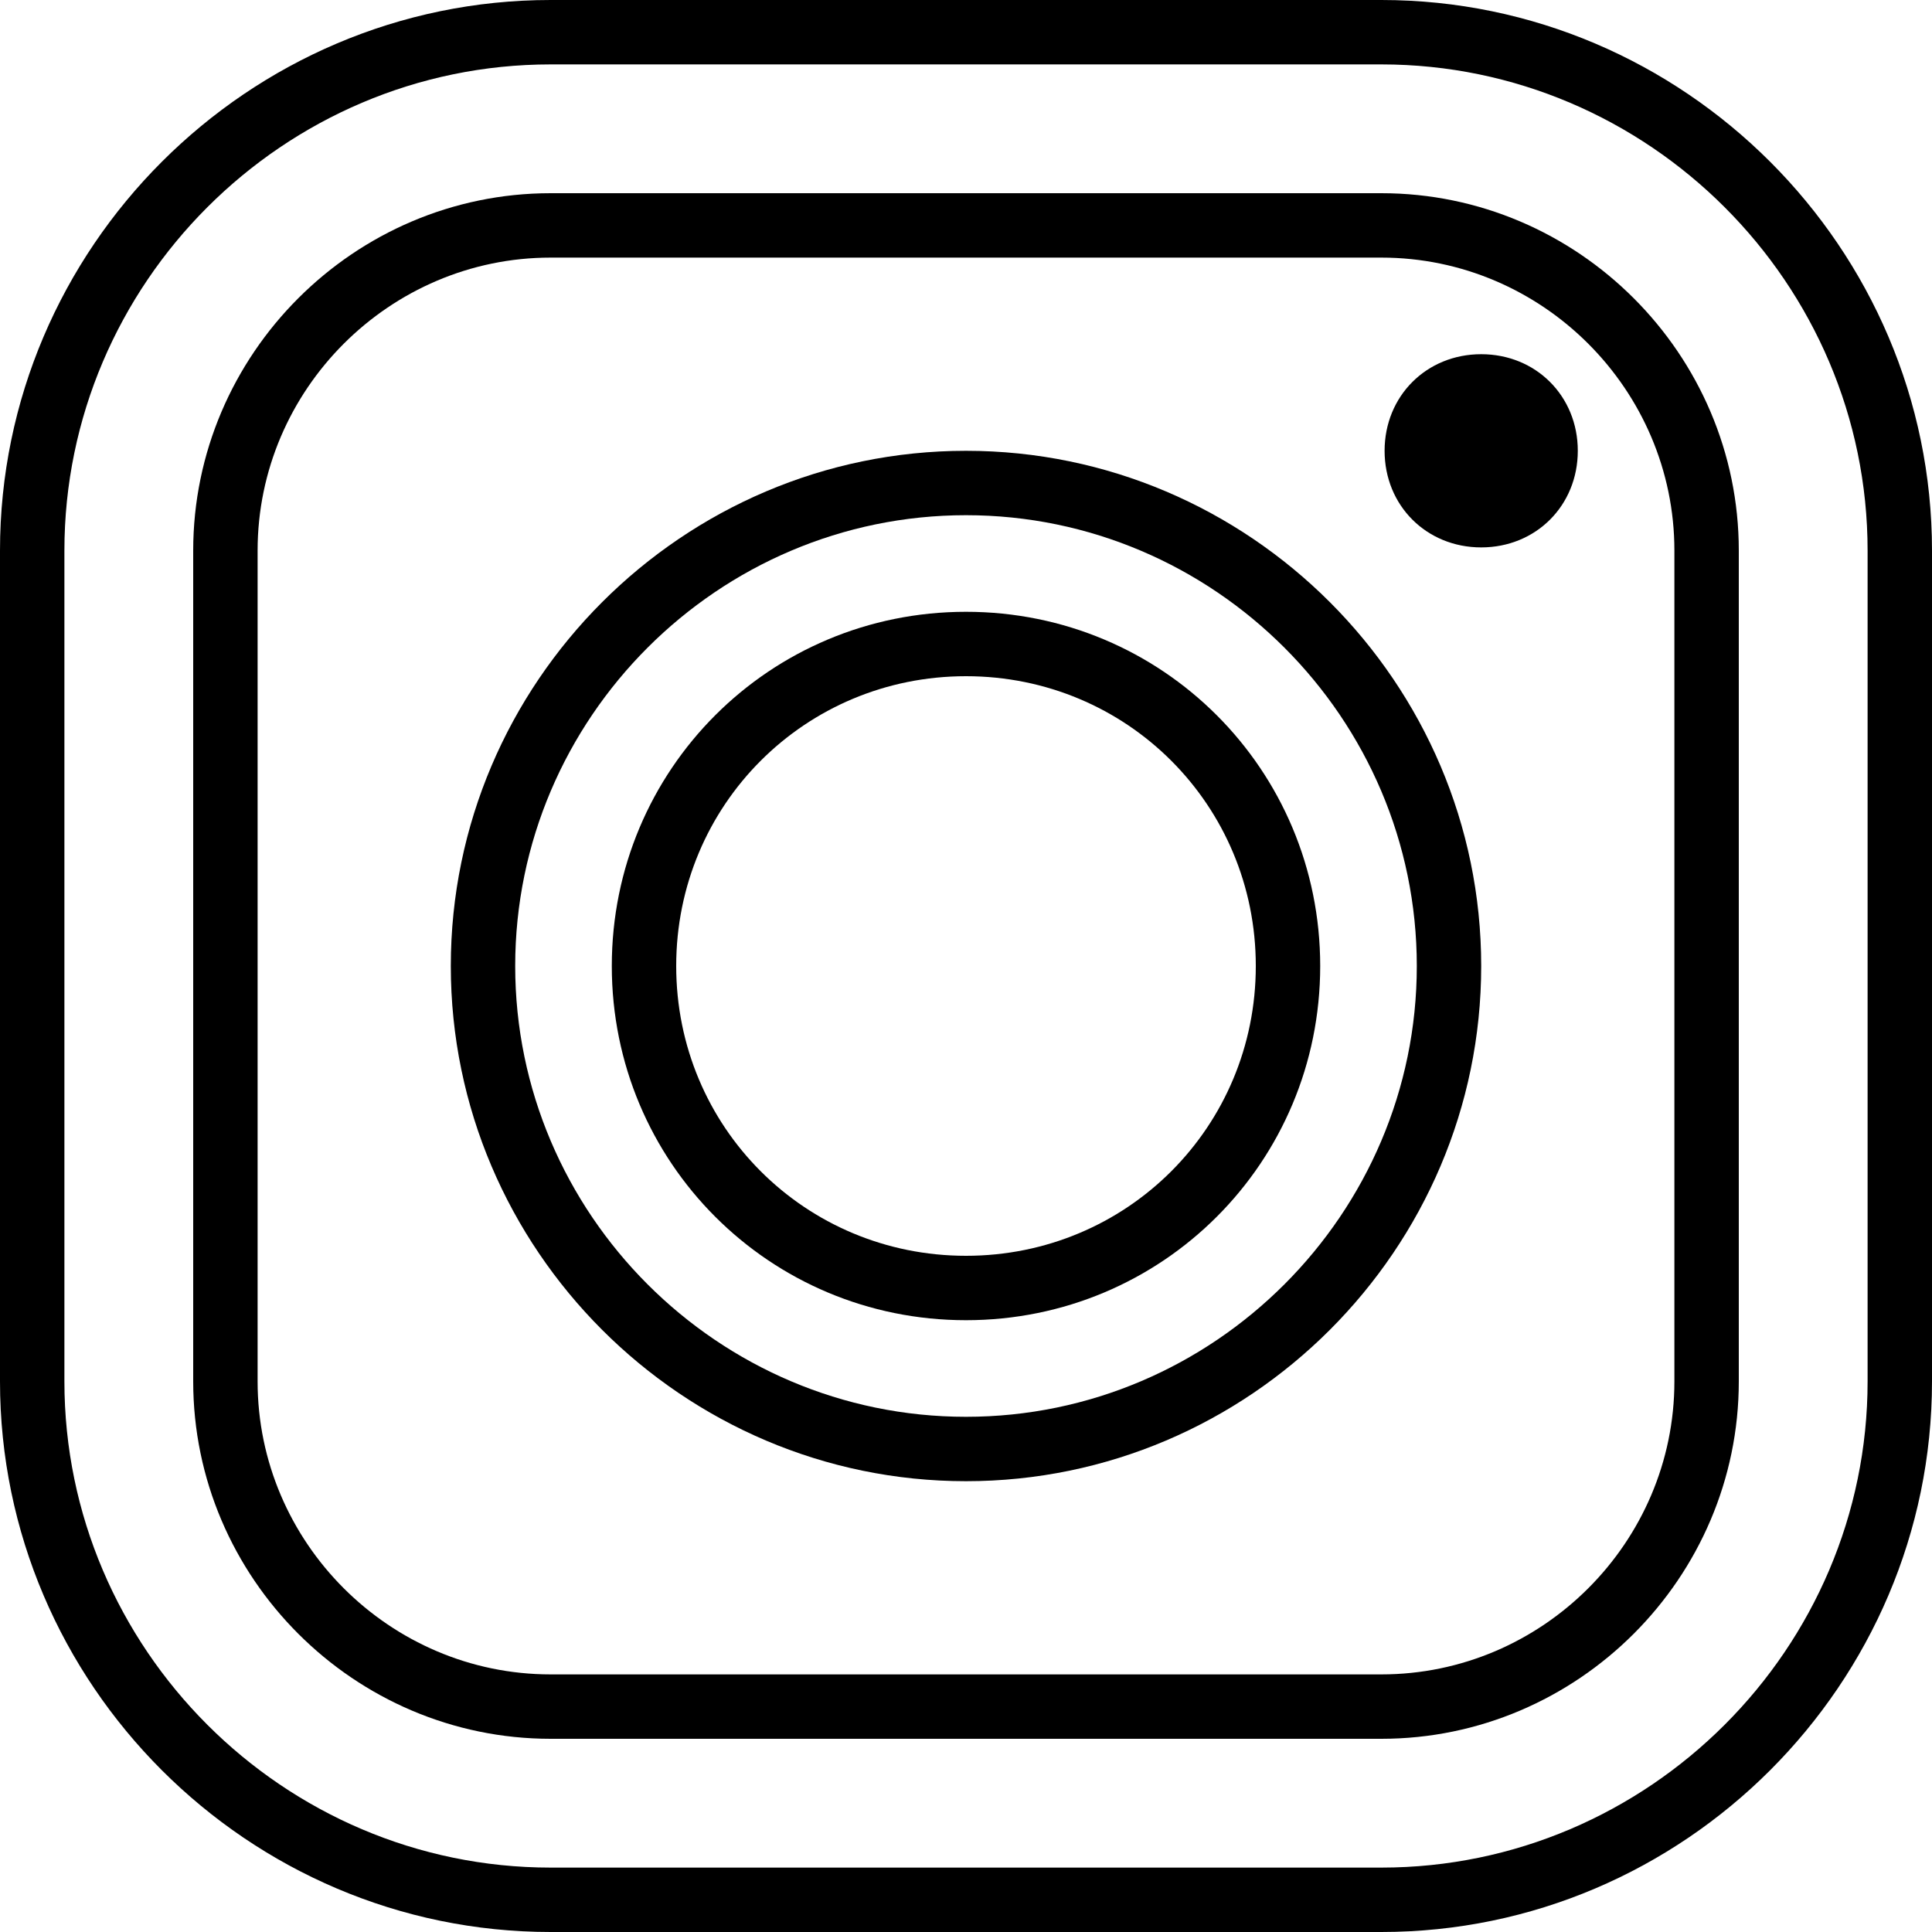
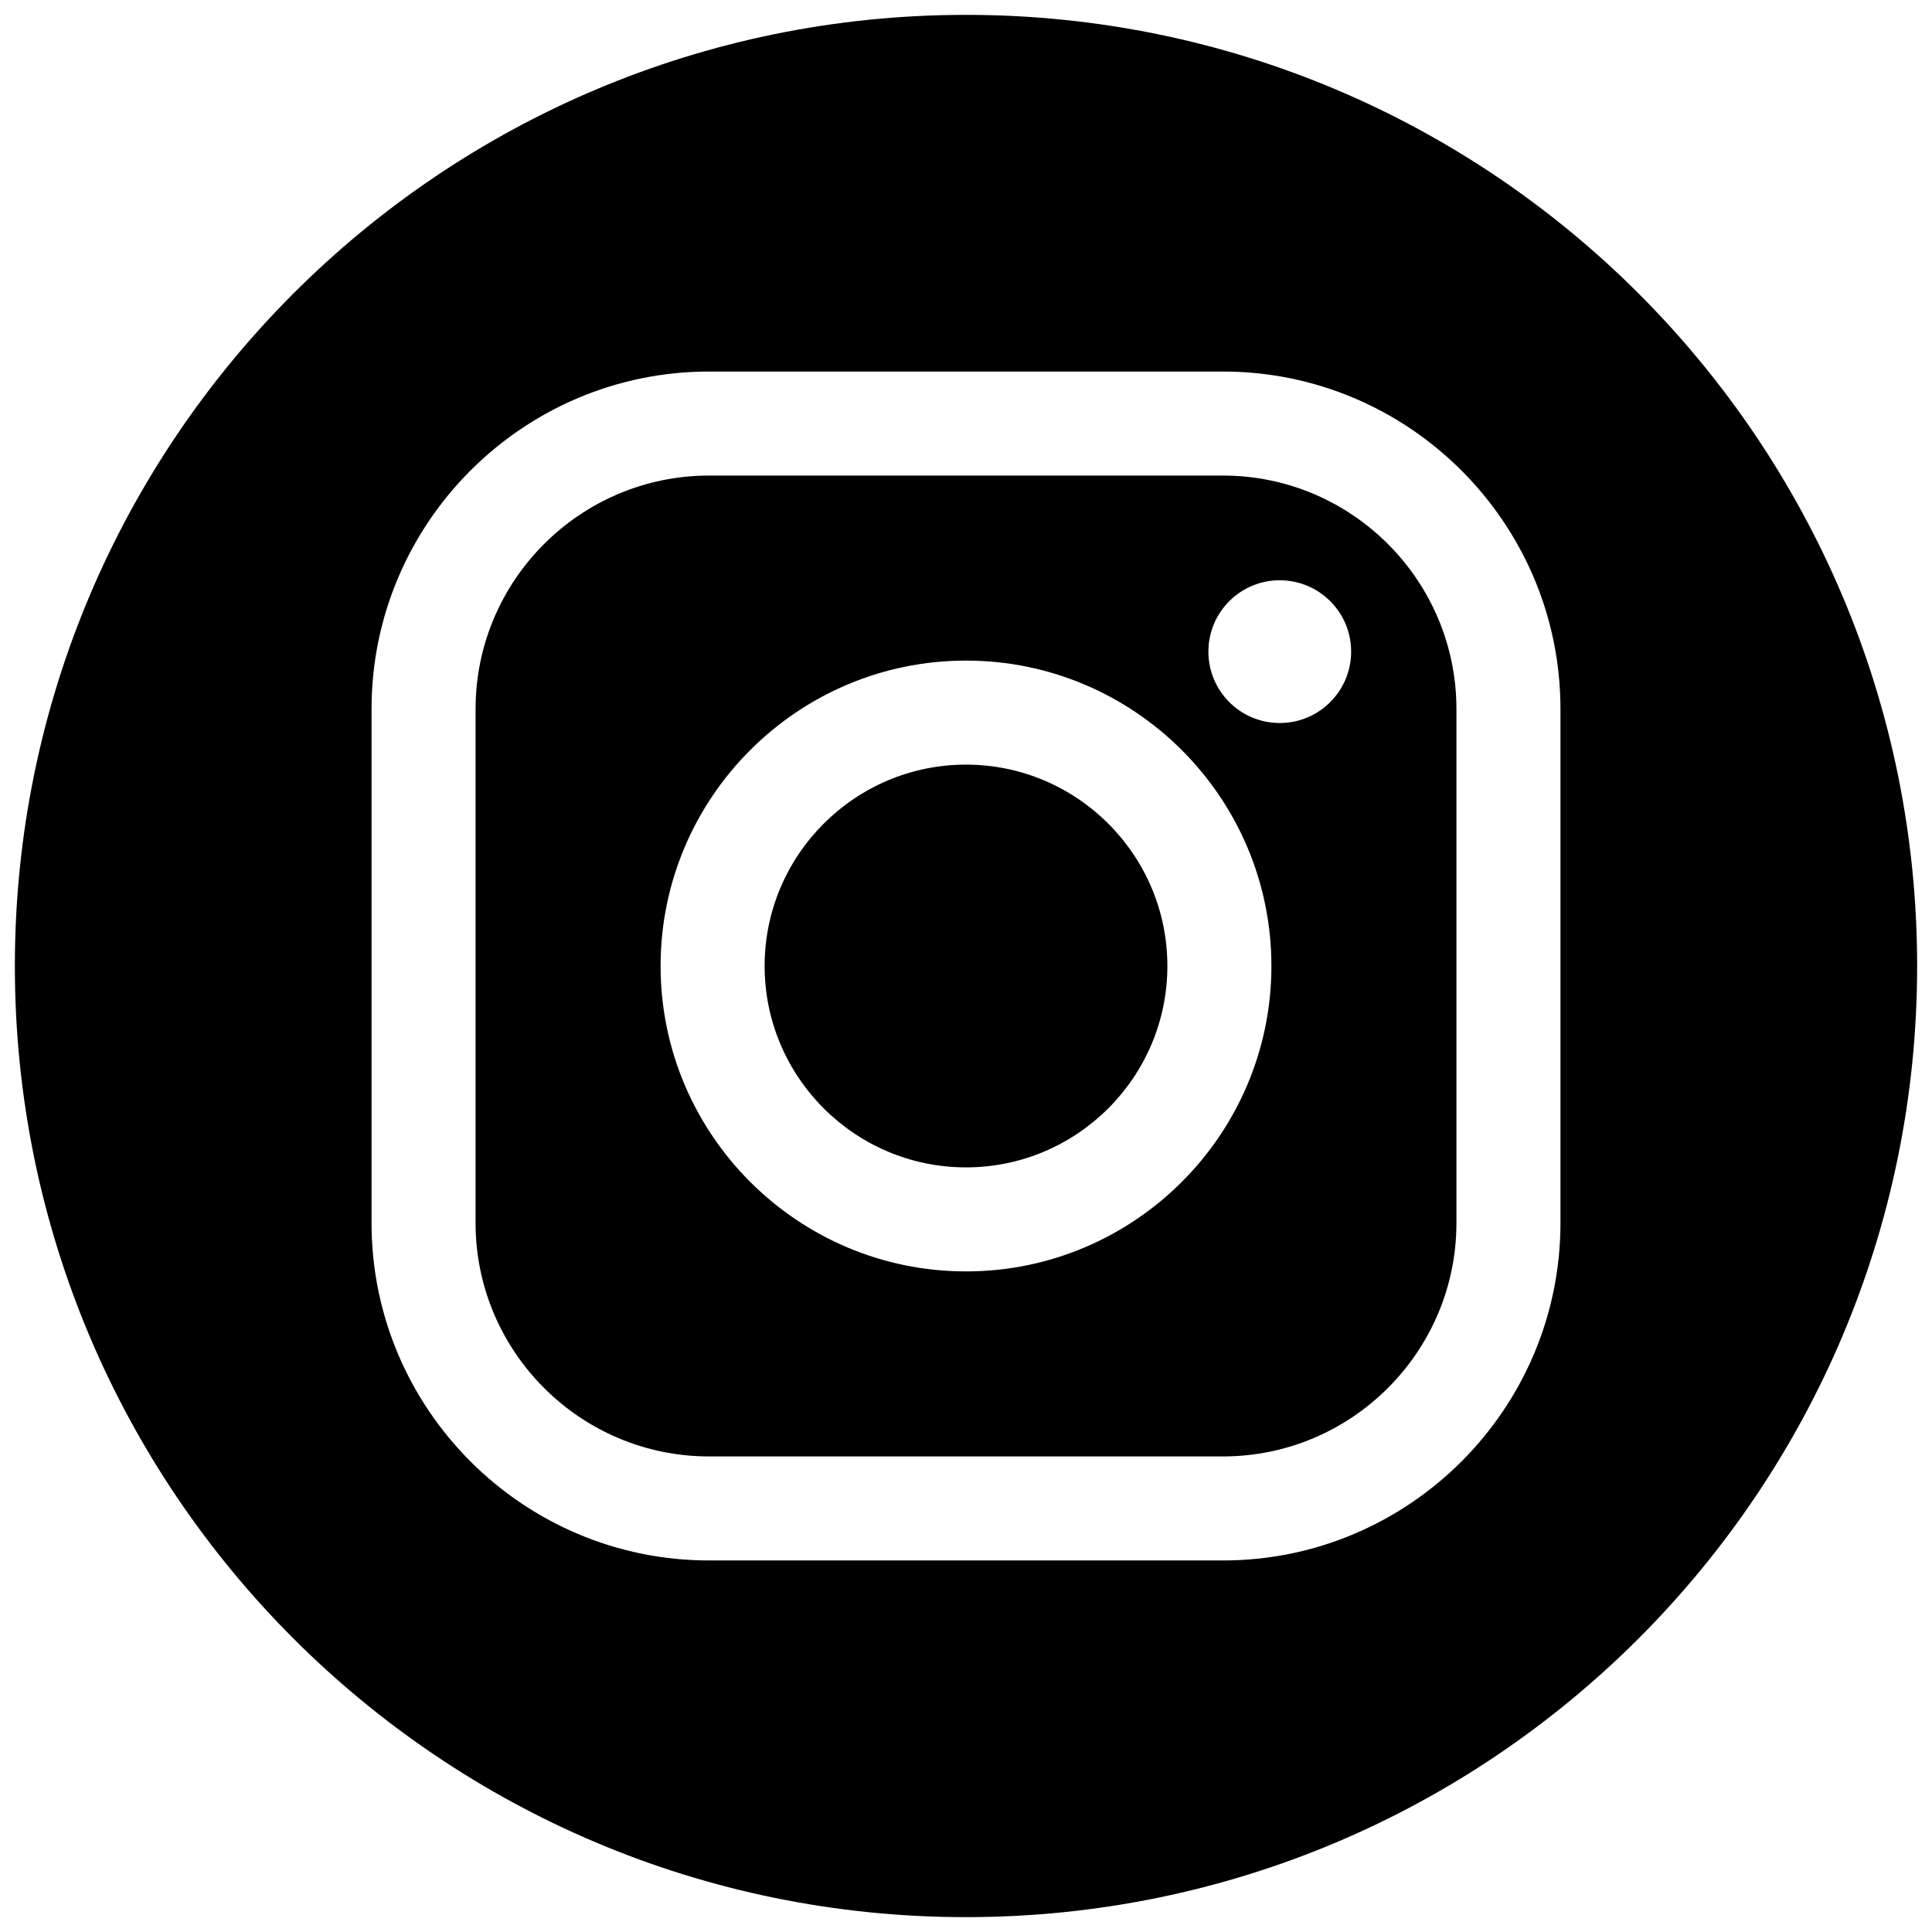
- <svg xmlns="http://www.w3.org/2000/svg" fill="#000000" height="800px" width="800px" version="1.1" id="Layer_1" viewBox="0 0 512 512" xml:space="preserve">
-   <g transform="translate(1 1)">
-     <g>
-       <g>
-         <path d="M365.08-1H144.92C64.707-1-1,64.707-1,144.92v220.16C-1,445.293,64.707,511,144.92,511h220.16     C445.293,511,511,445.293,511,365.08V144.92C511,64.707,445.293-1,365.08-1z M493.933,365.08     c0,70.827-58.027,128.853-128.853,128.853H144.92c-70.827,0-128.853-58.027-128.853-128.853V144.92     c0-70.827,58.027-128.853,128.853-128.853h220.16c70.827,0,128.853,58.027,128.853,128.853V365.08z" />
-         <path d="M365.08,50.2H144.92c-52.053,0-94.72,42.667-94.72,94.72v220.16c0,52.053,42.667,94.72,94.72,94.72h220.16     c52.053,0,94.72-42.667,94.72-94.72V144.92C459.8,92.867,417.133,50.2,365.08,50.2z M442.733,365.08     c0,42.667-34.987,77.653-77.653,77.653H144.92c-42.667,0-77.653-34.987-77.653-77.653V144.92     c0-42.667,34.987-77.653,77.653-77.653h220.16c42.667,0,77.653,34.987,77.653,77.653V365.08z" />
-         <path d="M255,118.467c-75.093,0-136.533,61.44-136.533,136.533S179.907,391.533,255,391.533S391.533,330.093,391.533,255     S330.093,118.467,255,118.467z M255,374.467c-65.707,0-119.467-53.76-119.467-119.467S189.293,135.533,255,135.533     S374.467,189.293,374.467,255S320.707,374.467,255,374.467z" />
-         <path d="M255,161.133c-52.053,0-93.867,41.813-93.867,93.867c0,52.053,41.813,93.867,93.867,93.867s93.867-41.813,93.867-93.867     S307.053,161.133,255,161.133z M255,331.8c-42.667,0-76.8-34.133-76.8-76.8c0-42.667,34.133-76.8,76.8-76.8     c42.667,0,76.8,34.133,76.8,76.8C331.8,297.667,297.667,331.8,255,331.8z" />
-         <path d="M391.533,92.867c-14.507,0-25.6,11.093-25.6,25.6s11.093,25.6,25.6,25.6c14.507,0,25.6-11.093,25.6-25.6     S406.04,92.867,391.533,92.867z" />
-       </g>
-     </g>
-   </g>
+ <svg xmlns="http://www.w3.org/2000/svg" fill="#000000" version="1.1" id="Layer_1" width="800px" height="800px" viewBox="0 0 260 260" enable-background="new 0 0 260 260" xml:space="preserve">
+   <path d="M164.58,64H95.42C78.1,64,64,78.1,64,95.42v69.16C64,181.9,78.1,196,95.42,196h69.16c17.32,0,31.42-14.1,31.42-31.42V95.42  C196,78.1,181.9,64,164.58,64z M130,171.1c-22.66,0-41.1-18.44-41.1-41.1s18.44-41.1,41.1-41.1s41.1,18.44,41.1,41.1  S152.66,171.1,130,171.1z M172.22,97.3c-5.3,0-9.6-4.3-9.6-9.61c0-5.3,4.3-9.6,9.6-9.6c5.31,0,9.61,4.3,9.61,9.6  C181.83,93,177.53,97.3,172.22,97.3z M130,102.9c-14.94,0-27.1,12.16-27.1,27.1s12.16,27.1,27.1,27.1s27.1-12.16,27.1-27.1  S144.94,102.9,130,102.9z M130,2C59.31,2,2,59.31,2,130s57.31,128,128,128s128-57.31,128-128S200.69,2,130,2z M210,164.58  c0,25.04-20.38,45.42-45.42,45.42H95.42C70.38,210,50,189.62,50,164.58V95.42C50,70.38,70.38,50,95.42,50h69.16  C189.62,50,210,70.38,210,95.42V164.58z" />
</svg>
